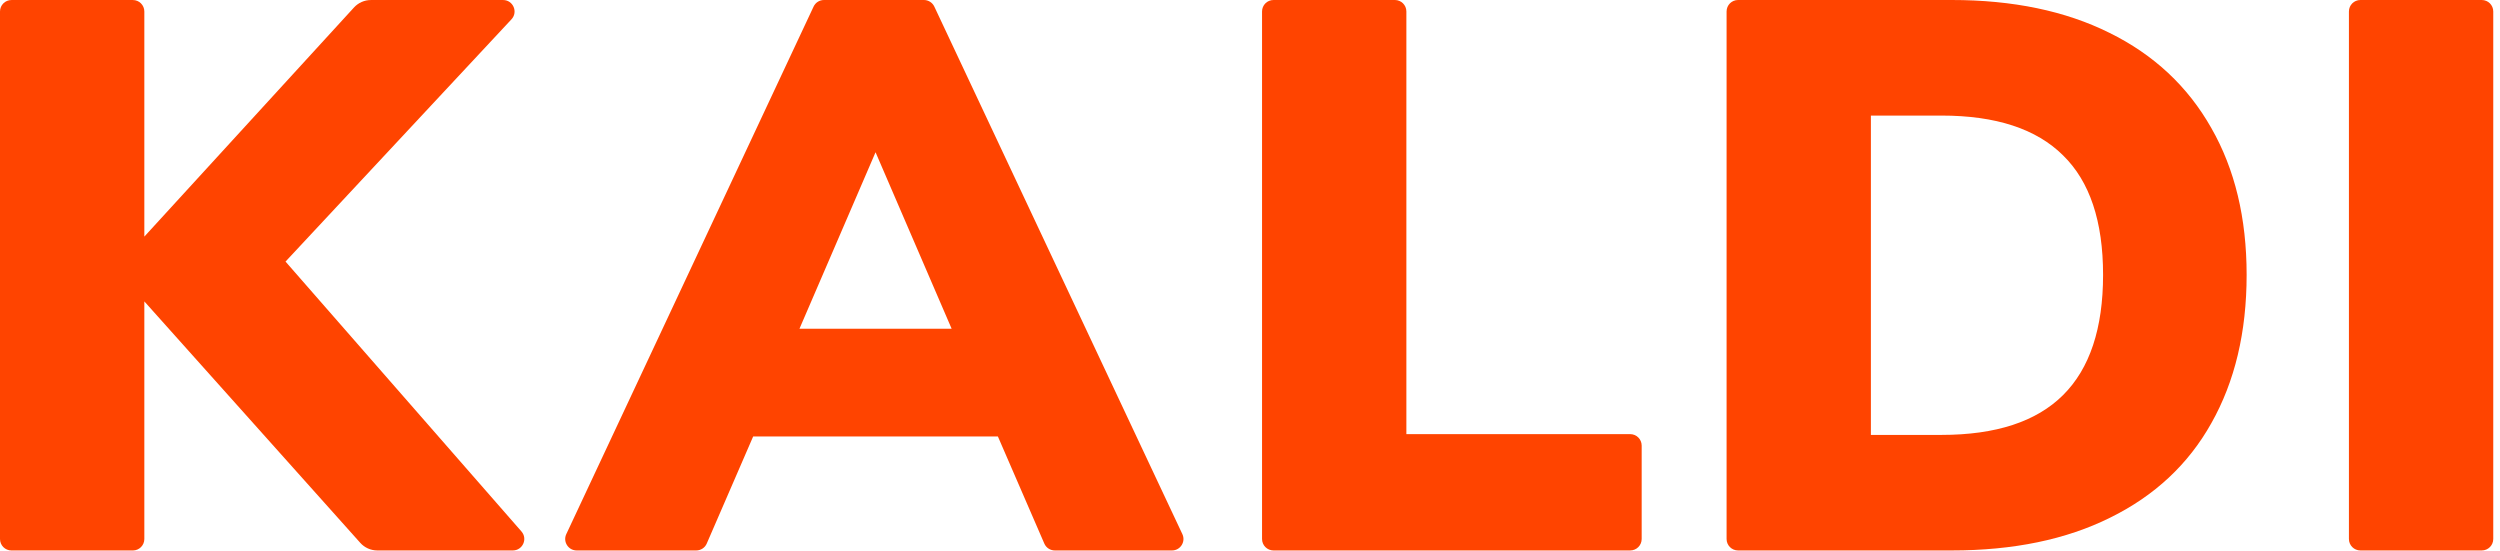
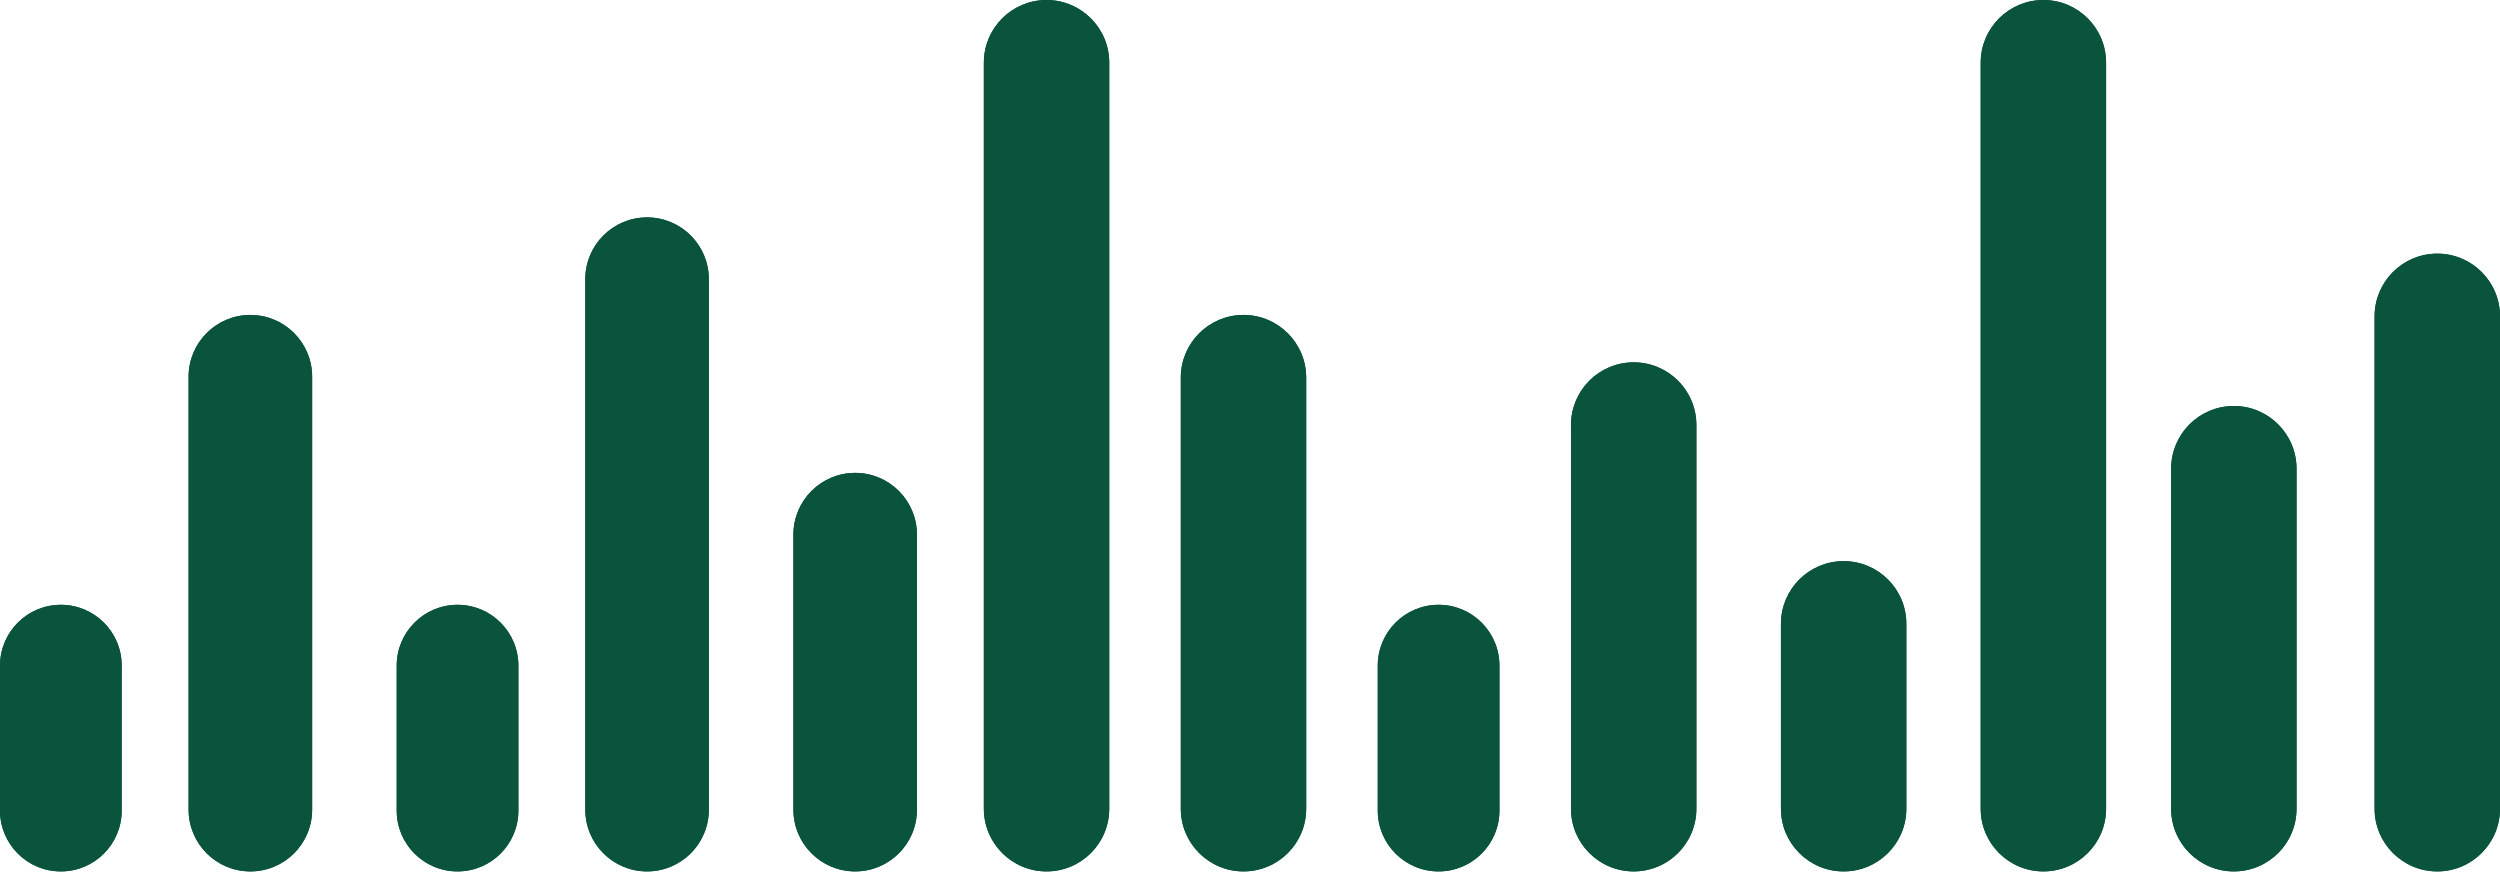
- <svg xmlns="http://www.w3.org/2000/svg" xmlns:xlink="http://www.w3.org/1999/xlink" viewBox="0 0 109 24">
-   <g transform="translate(-1470)">
-     <g style="mix-blend-mode:normal" transform="translate(1470)" fill="#f40">
-       <use xlink:href="#b" style="mix-blend-mode:normal" />
-       <use xlink:href="#c" style="mix-blend-mode:normal" />
-       <use xlink:href="#d" style="mix-blend-mode:normal" />
-       <use xlink:href="#e" style="mix-blend-mode:normal" />
-       <use xlink:href="#f" style="mix-blend-mode:normal" />
-     </g>
-   </g>
-   <defs>
-     <path id="b" d="M22.735 23.171c.283.323.053.829-.376.829h-5.907c-.285 0-.556-.121-.745-.333l-9.414-10.526v10.36c0 .276-.224.5-.5.5h-5.293c-.276 0-.5-.224-.5-.5v-23c0-.276.224-.5.5-.5h5.293c.276 0 .5.224.5.5v9.815l9.141-9.99c.19-.207.457-.325.738-.325h5.762c.437 0 .664.521.366.841l-9.851 10.563 10.287 11.767z" />
-     <path id="c" d="M45.991 24c-.199 0-.38-.118-.459-.301l-2.024-4.669h-10.67l-2.024 4.669c-.079.183-.259.301-.459.301h-5.212c-.366 0-.608-.381-.453-.712l10.782-23c.082-.176.259-.288.453-.288h4.358c.194 0 .37.112.453.287l10.815 23c.156.332-.086.713-.452.713h-5.108zm-11.135-9.668h6.635l-3.317-7.694-3.317 7.694z" />
-     <path id="d" d="M55.525 24c-.276 0-.5-.224-.5-.5v-23c0-.276.224-.5.5-.5h5.293c.276 0 .5.224.5.5v18.428h9.759c.276 0 .5.224.5.5v4.072c0 .276-.224.5-.5.5h-15.552z" />
-     <path id="e" d="M75.279.5c0-.276.224-.5.5-.5h9.315c2.667 0 4.959.477 6.874 1.43 1.938.953 3.42 2.338 4.446 4.153 1.026 1.793 1.539 3.926 1.539 6.4 0 2.496-.513 4.652-1.539 6.468-1.003 1.793-2.474 3.166-4.412 4.119-1.915.953-4.218 1.43-6.908 1.43h-9.315c-.276 0-.5-.224-.5-.5v-23zm9.37 18.462c2.371 0 4.138-.579 5.301-1.736 1.163-1.157 1.744-2.905 1.744-5.242 0-2.338-.581-4.074-1.744-5.209-1.163-1.157-2.93-1.736-5.301-1.736h-3.078v13.923h3.078z" />
-     <path id="f" d="M102.913 24c-.276 0-.5-.224-.5-.5v-23c0-.276.224-.5.5-.5h5.293c.276 0 .5.224.5.5v23c0 .276-.224.5-.5.5h-5.293z" />
-   </defs>
+ <svg xmlns="http://www.w3.org/2000/svg" width="2691" height="938" viewBox="0 0 2691 938" fill="none">
+   <rect x="427" y="651" width="131" height="287" rx="65.5" fill="#0A543D" />
+   <rect x="427" y="651" width="131" height="287" rx="65.5" fill="#0A543D" />
+   <rect x="1483" y="651" width="131" height="287" rx="65.5" fill="#0A543D" />
+   <rect x="1483" y="651" width="131" height="287" rx="65.5" fill="#0A543D" />
+   <rect y="651" width="131" height="287" rx="65.5" fill="#0A543D" />
+   <rect y="651" width="131" height="287" rx="65.5" fill="#0A543D" />
+   <rect x="203" y="339" width="133" height="599" rx="66.5" fill="#0A543D" />
+   <rect x="203" y="339" width="133" height="599" rx="66.5" fill="#0A543D" />
+   <rect x="630" y="234" width="133" height="704" rx="66.5" fill="#0A543D" />
+   <rect x="630" y="234" width="133" height="704" rx="66.5" fill="#0A543D" />
+   <rect x="854" y="509" width="133" height="429" rx="66.5" fill="#0A543D" />
+   <rect x="854" y="509" width="133" height="429" rx="66.5" fill="#0A543D" />
+   <rect x="1059" width="135" height="938" rx="67.5" fill="#0A543D" />
+   <rect x="1059" width="135" height="938" rx="67.5" fill="#0A543D" />
+   <rect x="2132" width="135" height="938" rx="67.5" fill="#0A543D" />
+   <rect x="2132" width="135" height="938" rx="67.5" fill="#0A543D" />
+   <rect x="1271" y="339" width="135" height="599" rx="67.5" fill="#0A543D" />
+   <rect x="1271" y="339" width="135" height="599" rx="67.5" fill="#0A543D" />
+   <rect x="1691" y="390" width="135" height="548" rx="67.5" fill="#0A543D" />
+   <rect x="1691" y="390" width="135" height="548" rx="67.5" fill="#0A543D" />
+   <rect x="2337" y="437" width="135" height="501" rx="67.5" fill="#0A543D" />
+   <rect x="2337" y="437" width="135" height="501" rx="67.5" fill="#0A543D" />
+   <rect x="2556" y="273" width="135" height="665" rx="67.5" fill="#0A543D" />
+   <rect x="2556" y="273" width="135" height="665" rx="67.5" fill="#0A543D" />
+   <rect x="1917" y="604" width="135" height="334" rx="67.5" fill="#0A543D" />
+   <rect x="1917" y="604" width="135" height="334" rx="67.5" fill="#0A543D" />
</svg>
